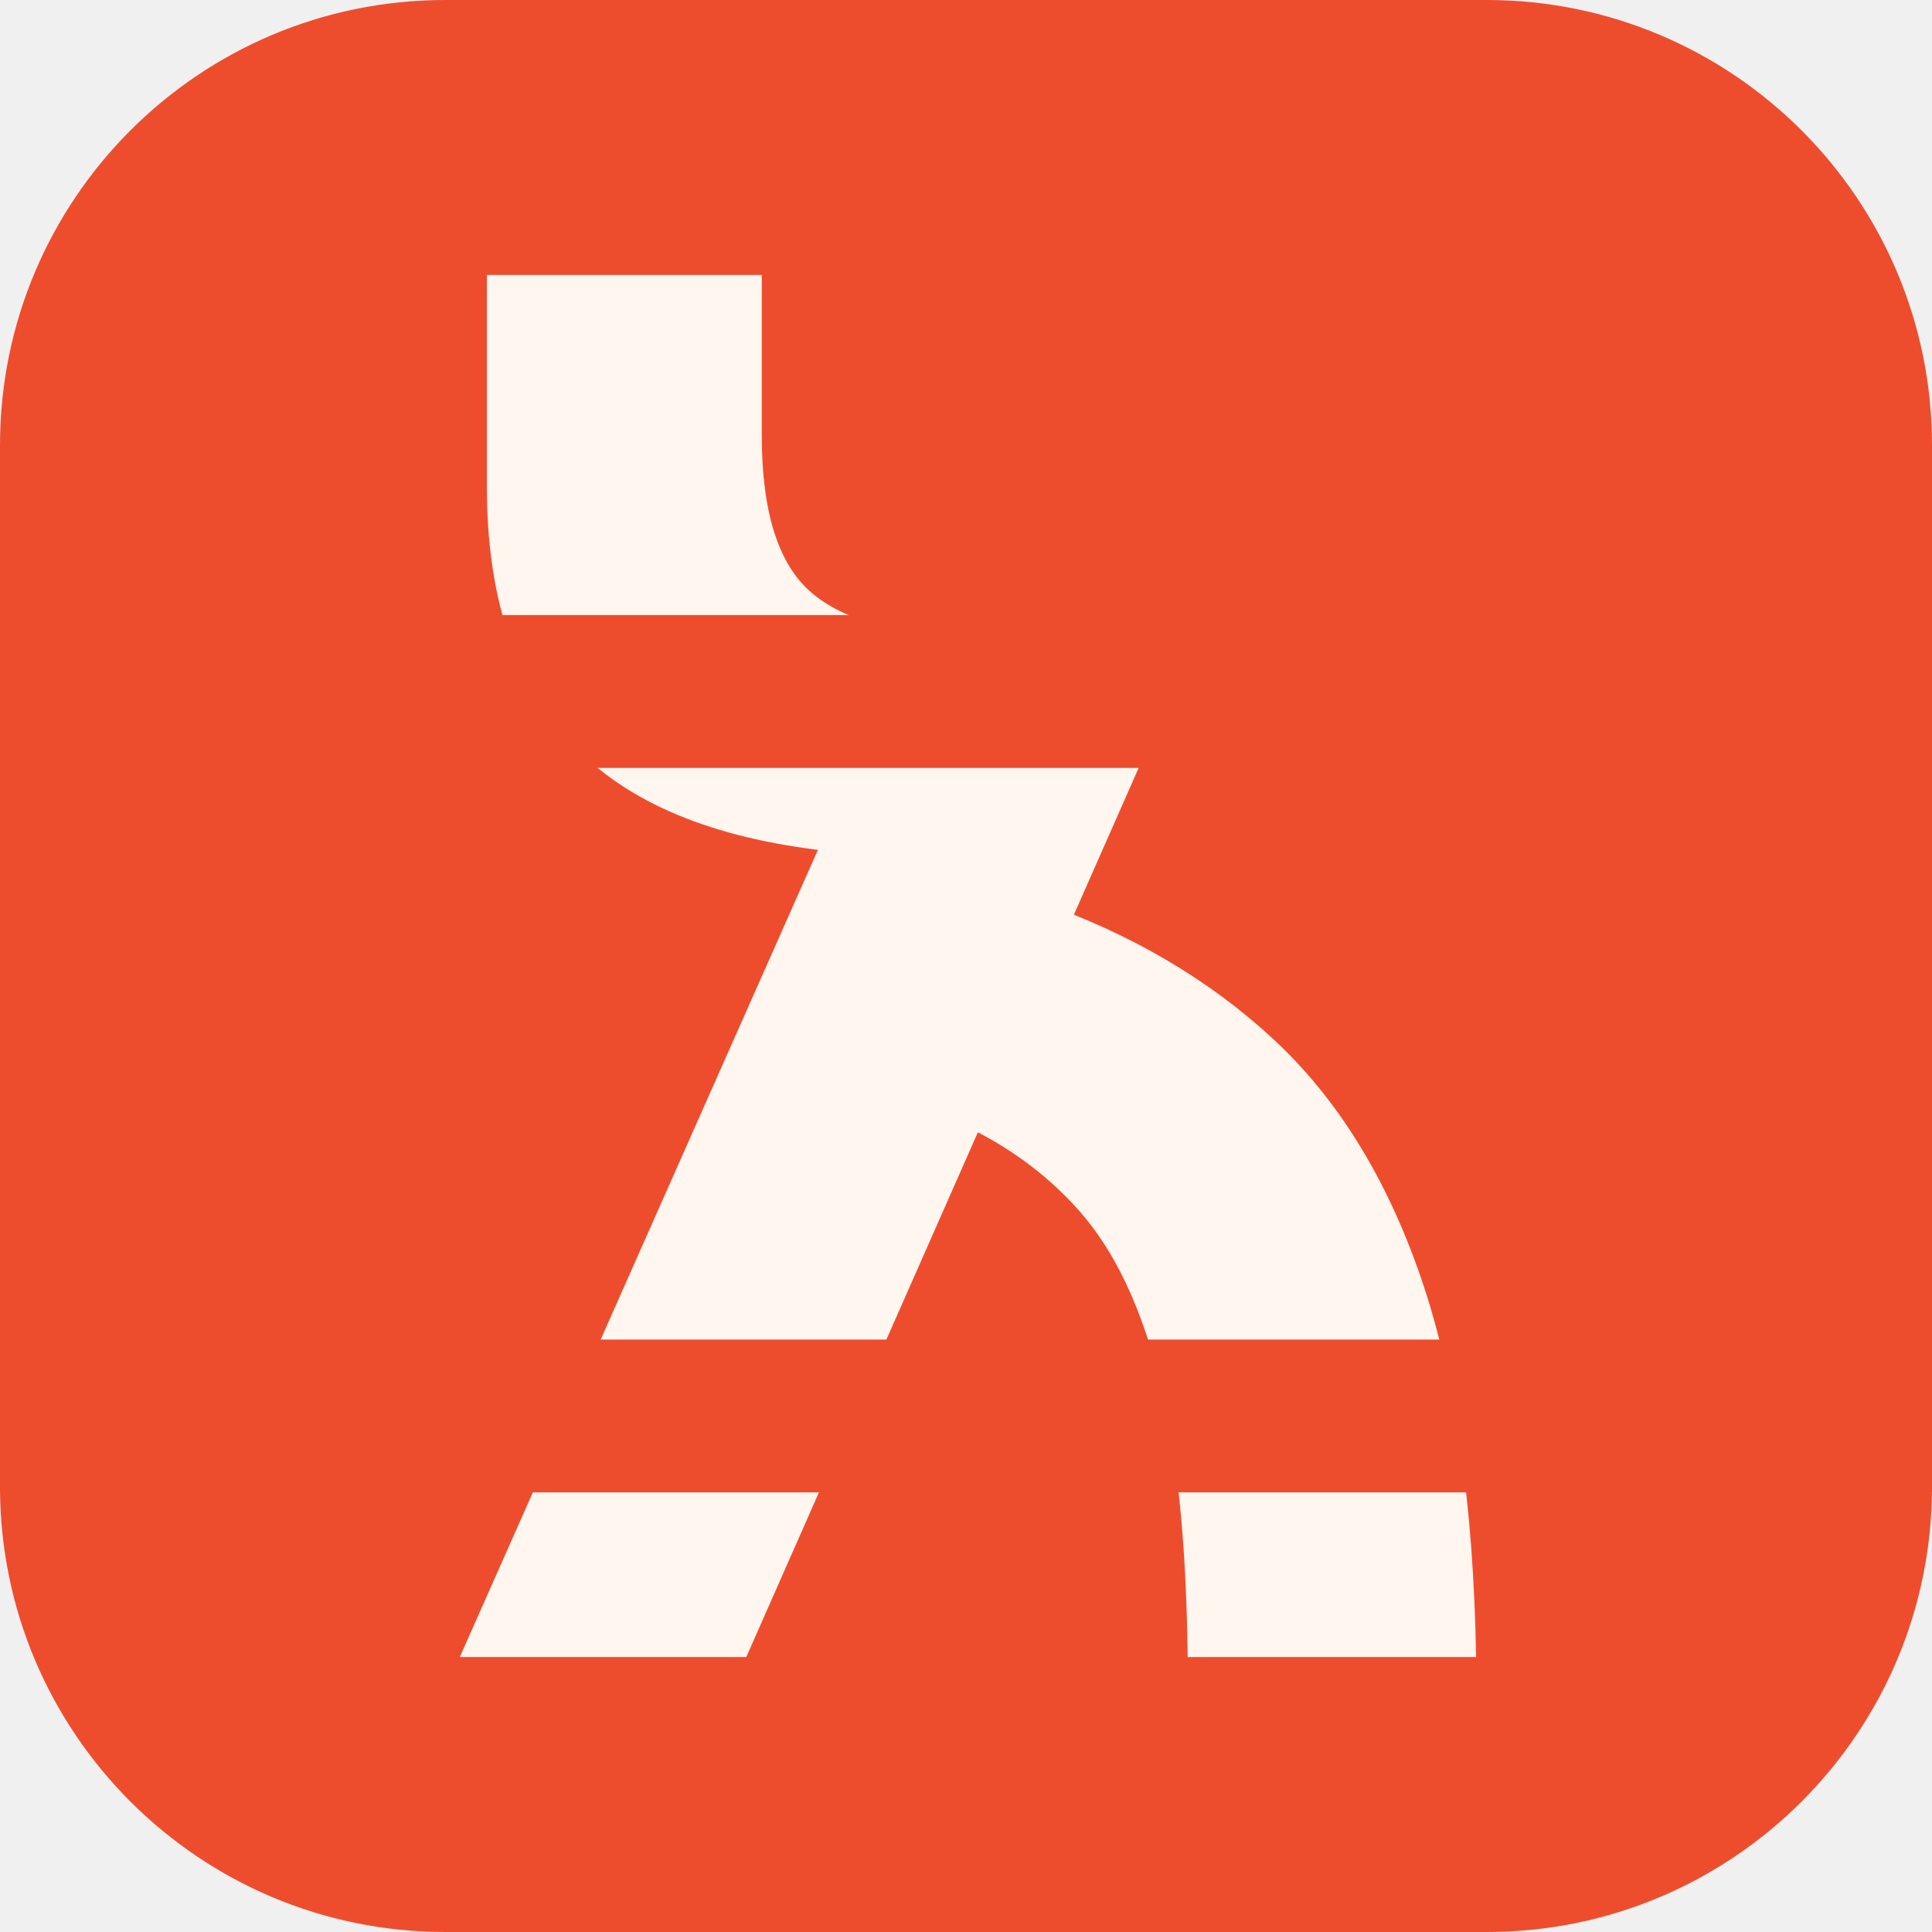
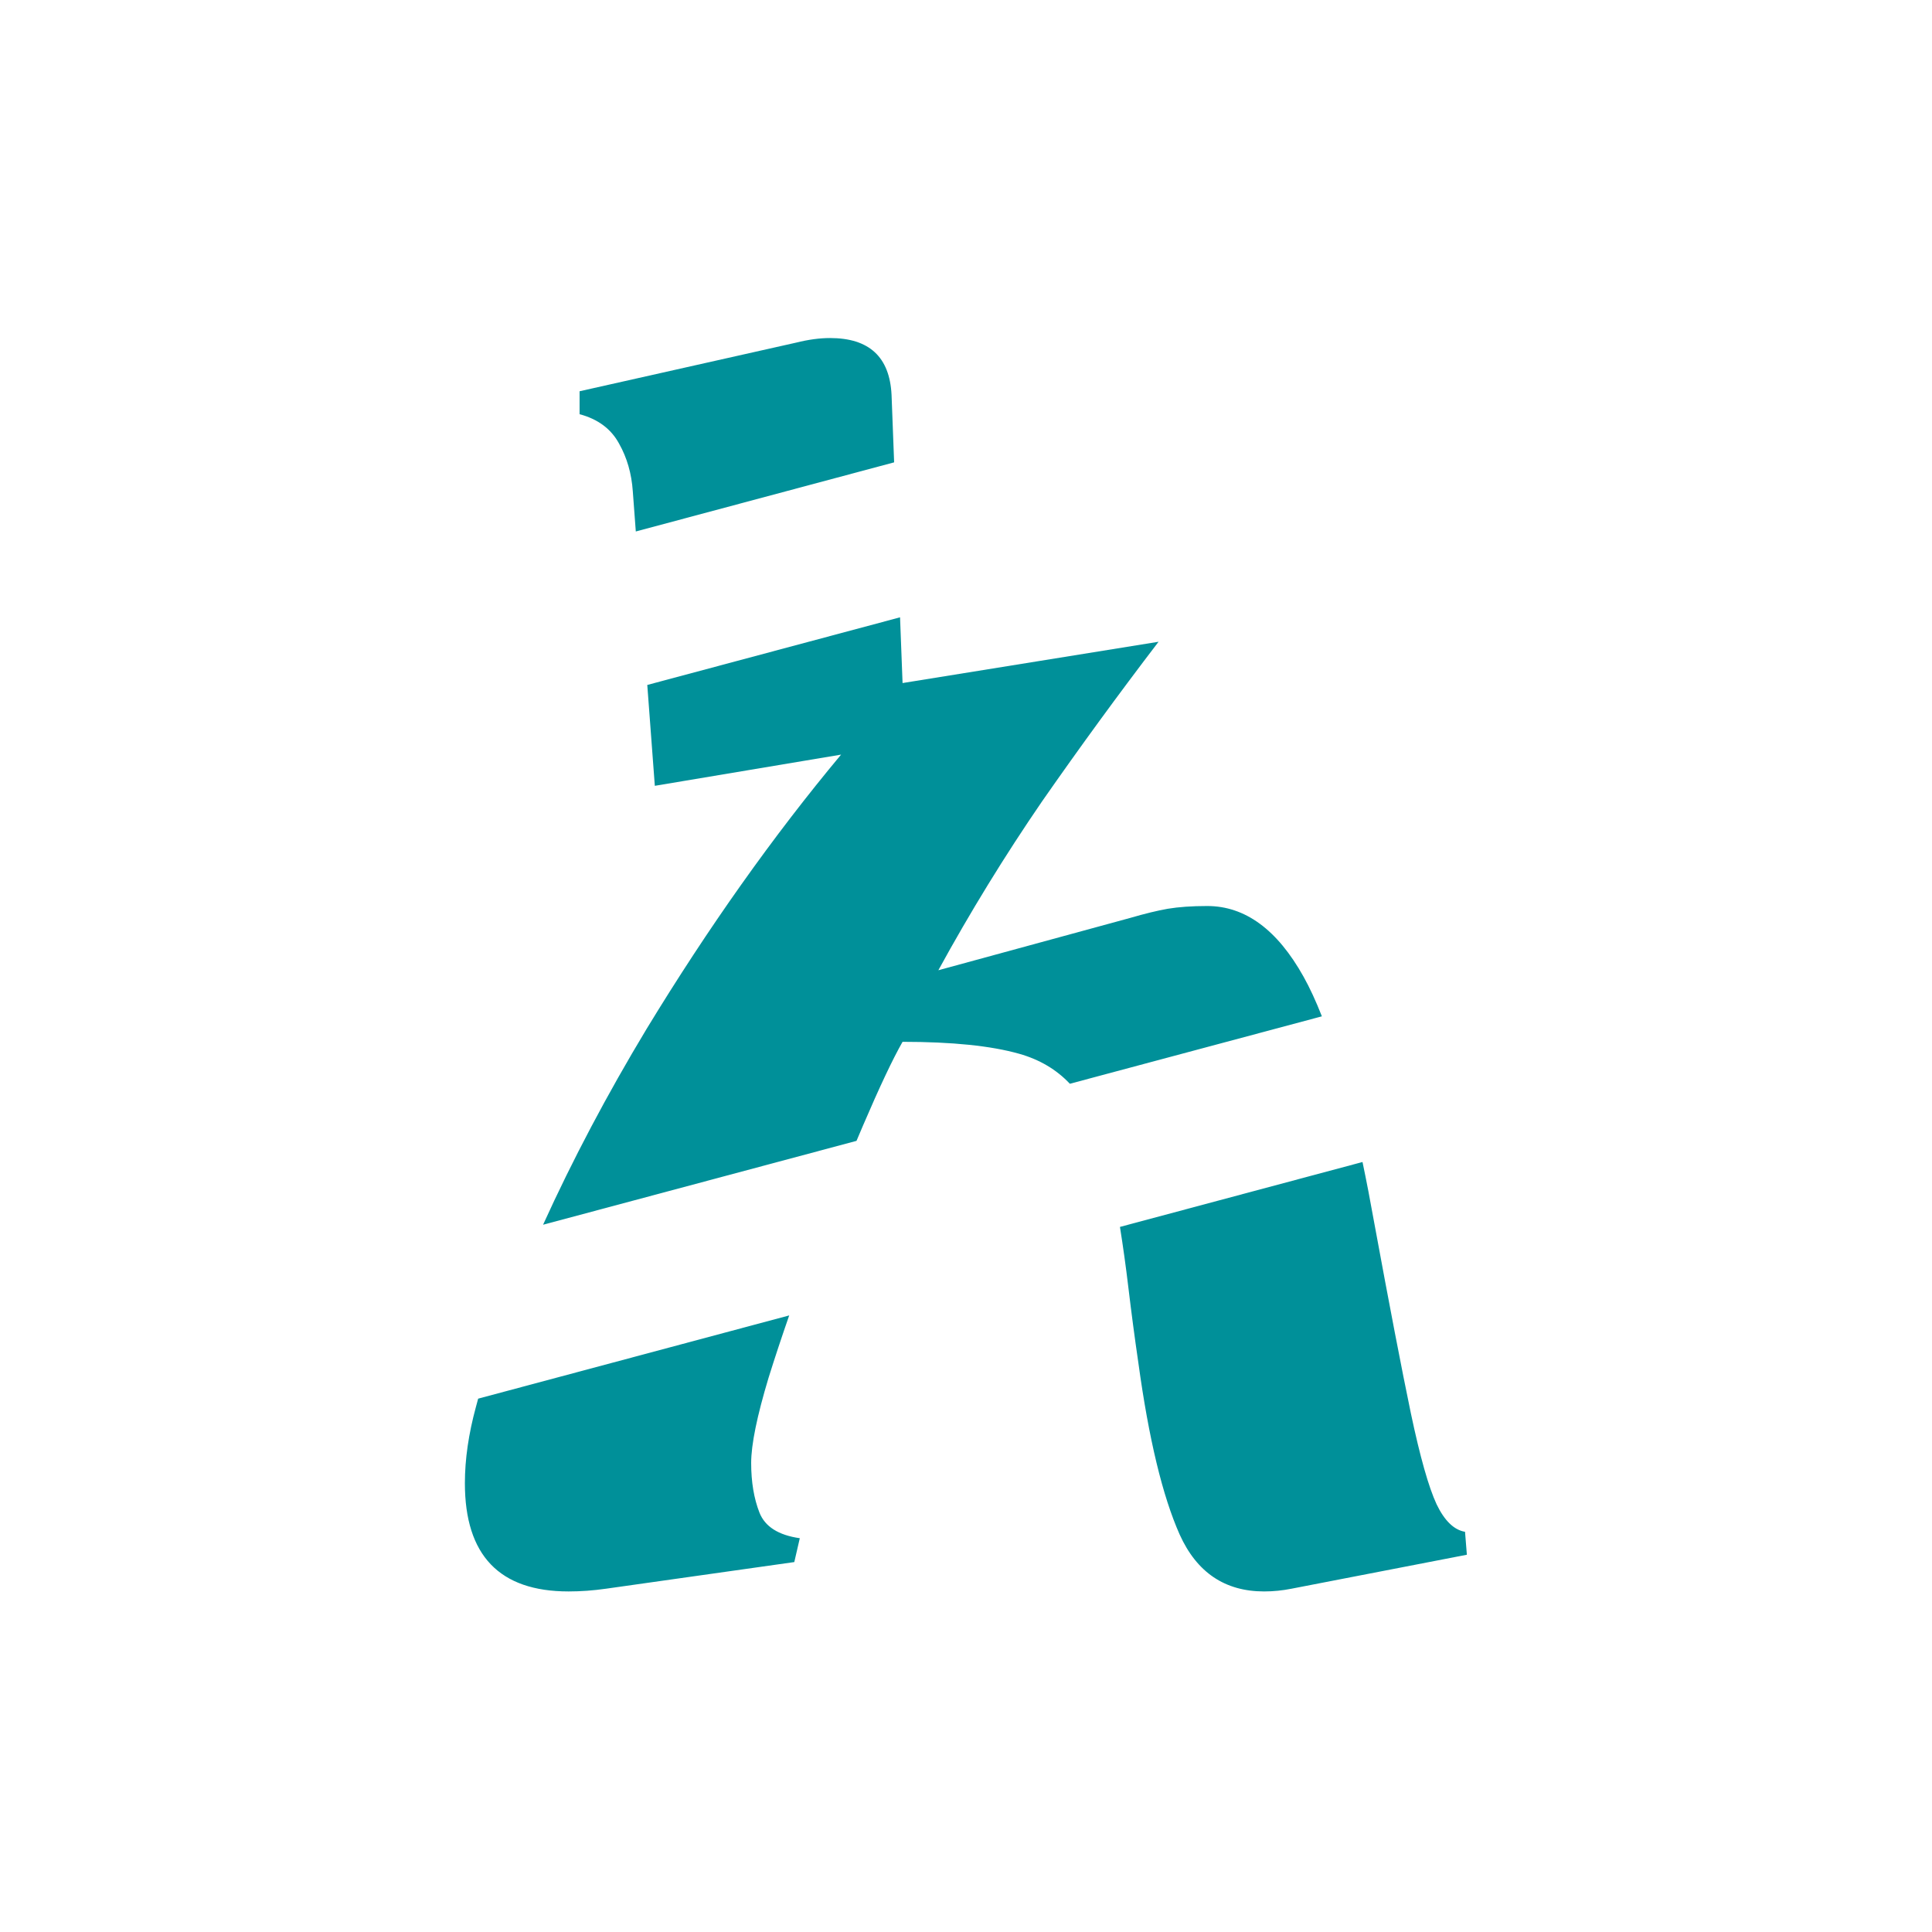
<svg xmlns="http://www.w3.org/2000/svg" width="512" height="512" viewBox="0 0 512 512">
-   <defs>
-     <clipPath id="squircle">
-       <path d="M118,0 L394,0 A118,118 0 0 1 512,118 L512,394 A118,118 0 0 1 394,512 L118,512 A118,118 0 0 1 0,394 L0,118 A118,118 0 0 1 118,0 Z" />
-     </clipPath>
-   </defs>
-   <g clip-path="url(#squircle)">
-     <g transform="matrix(1.5, 0, 0, 1.5, -128, -128)">
-       <rect x="0" y="0" width="512" height="512" fill="#EE4D2D" />
-       <path d="M166.57 378.09L229.84 235.48Q199.4 231.72 185.38 215.64Q171.36 199.57 171.36 171.53L171.36 133.91L219.92 133.91L219.92 162.29Q219.92 182.47 228.64 189.99Q237.36 197.52 257.2 197.52L296.87 197.52L217.18 378.09ZM295.16 378.09Q294.82 347.31 290.03 328.5Q285.24 309.69 276.01 299.26Q266.77 288.83 253.09 283.02L269.17 244.71Q293.45 253.26 310.38 269Q327.31 284.73 336.37 311.06Q345.43 337.4 346.12 378.09Z" fill="#FFF6F0" />
-       <rect x="0" y="194" width="512" height="27" fill="#EE4D2D" />
-       <rect x="0" y="322" width="512" height="27" fill="#EE4D2D" />
-     </g>
+   <rect width="512" height="512" fill="white" />
+   <g transform="translate(123.2 89.585) scale(.83)">
+     <path fill="#009099" d="M103.552 312.066C101.156 318.942 98.963 325.565 96.973 331.934C93.262 344.238 91.406 353.32 91.406 359.18C91.406 365.234 92.285 370.508 94.043 375C95.801 379.492 100.098 382.227 106.934 383.203L105.176 390.82L45.117 399.316C41.016 399.902 37.012 400.195 33.105 400.195C11.035 400.195 0 388.672 0 365.625C0 358.008 1.172 349.902 3.516 341.309C3.755 340.412 3.997 339.523 4.238 338.643L103.552 312.066ZM286.602 263.083C287.874 269.157 289.118 275.604 290.332 282.422C295.215 308.984 299.121 329.297 302.051 343.359C304.98 357.227 307.715 366.895 310.254 372.363C312.793 377.637 315.82 380.566 319.336 381.152L319.922 388.477L263.965 399.316C261.035 399.902 258.105 400.195 255.176 400.195C242.676 400.195 233.691 394.141 228.223 382.031C222.754 369.727 218.359 351.465 215.039 327.246C213.867 319.238 212.793 311.133 211.816 302.93C211.05 296.495 210.163 290.121 209.156 283.807L286.602 263.083ZM139.746 110.156L221.484 96.973C208.789 113.574 196.387 130.566 184.277 147.949C172.363 165.332 161.328 183.301 151.172 201.855L212.402 185.156C217.09 183.789 221.094 182.812 224.414 182.227C227.93 181.641 232.129 181.348 237.012 181.348C249.121 181.348 259.375 188.867 267.773 203.906C269.777 207.493 271.726 211.715 273.629 216.568L193.16 238.102C188.896 233.56 183.495 230.364 176.953 228.516C167.969 225.977 155.566 224.707 139.746 224.707C136.621 230.176 132.422 239.062 127.148 251.367C126.447 253.003 125.744 254.657 125.04 256.331L24.964 283.111C34.394 262.358 45.408 241.522 58.008 220.605C77.734 188.184 98.438 158.984 120.117 133.008L60.645 142.969L58.236 110.766L138.943 89.169L139.746 110.156ZM116.602 0C129.102 0 135.645 6.055 136.23 18.164L137.053 39.69L54.572 61.762L53.613 48.926C53.223 43.262 51.758 38.184 49.219 33.691C46.68 29.004 42.48 25.879 36.621 24.316V16.992L105.762 1.465C109.668.488 113.281 0 116.602 0Z" />
  </g>
</svg>
